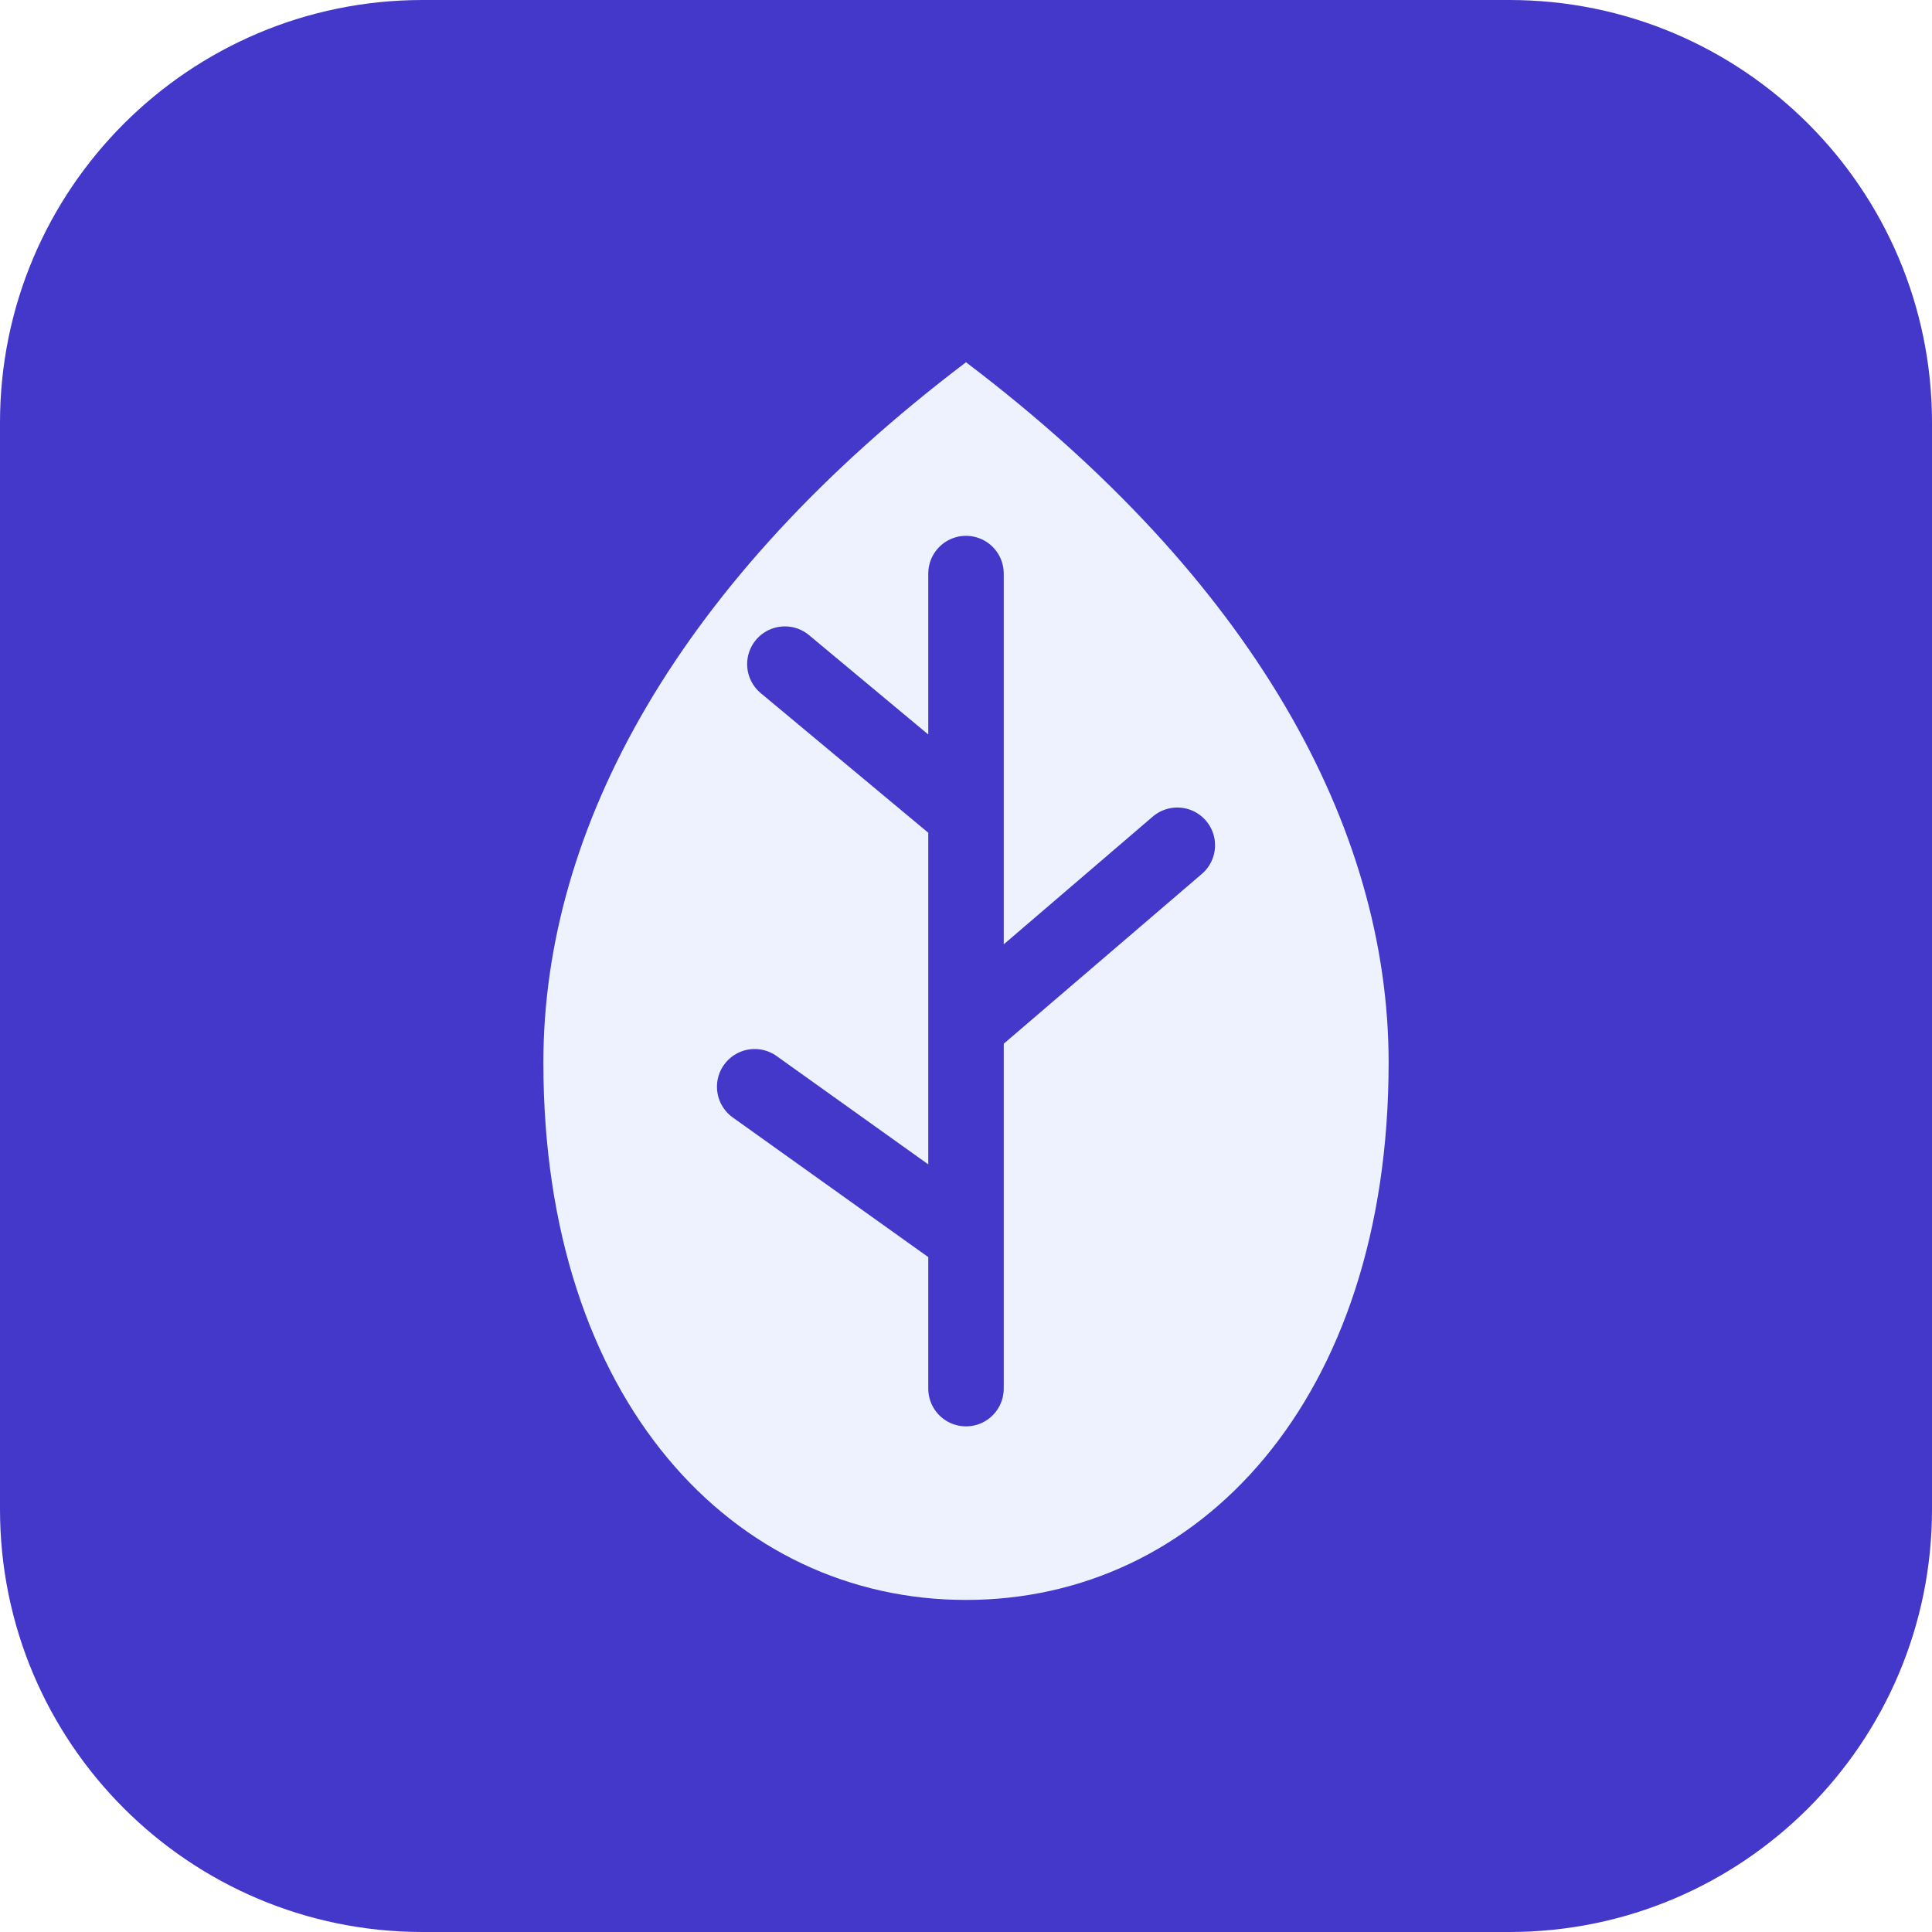
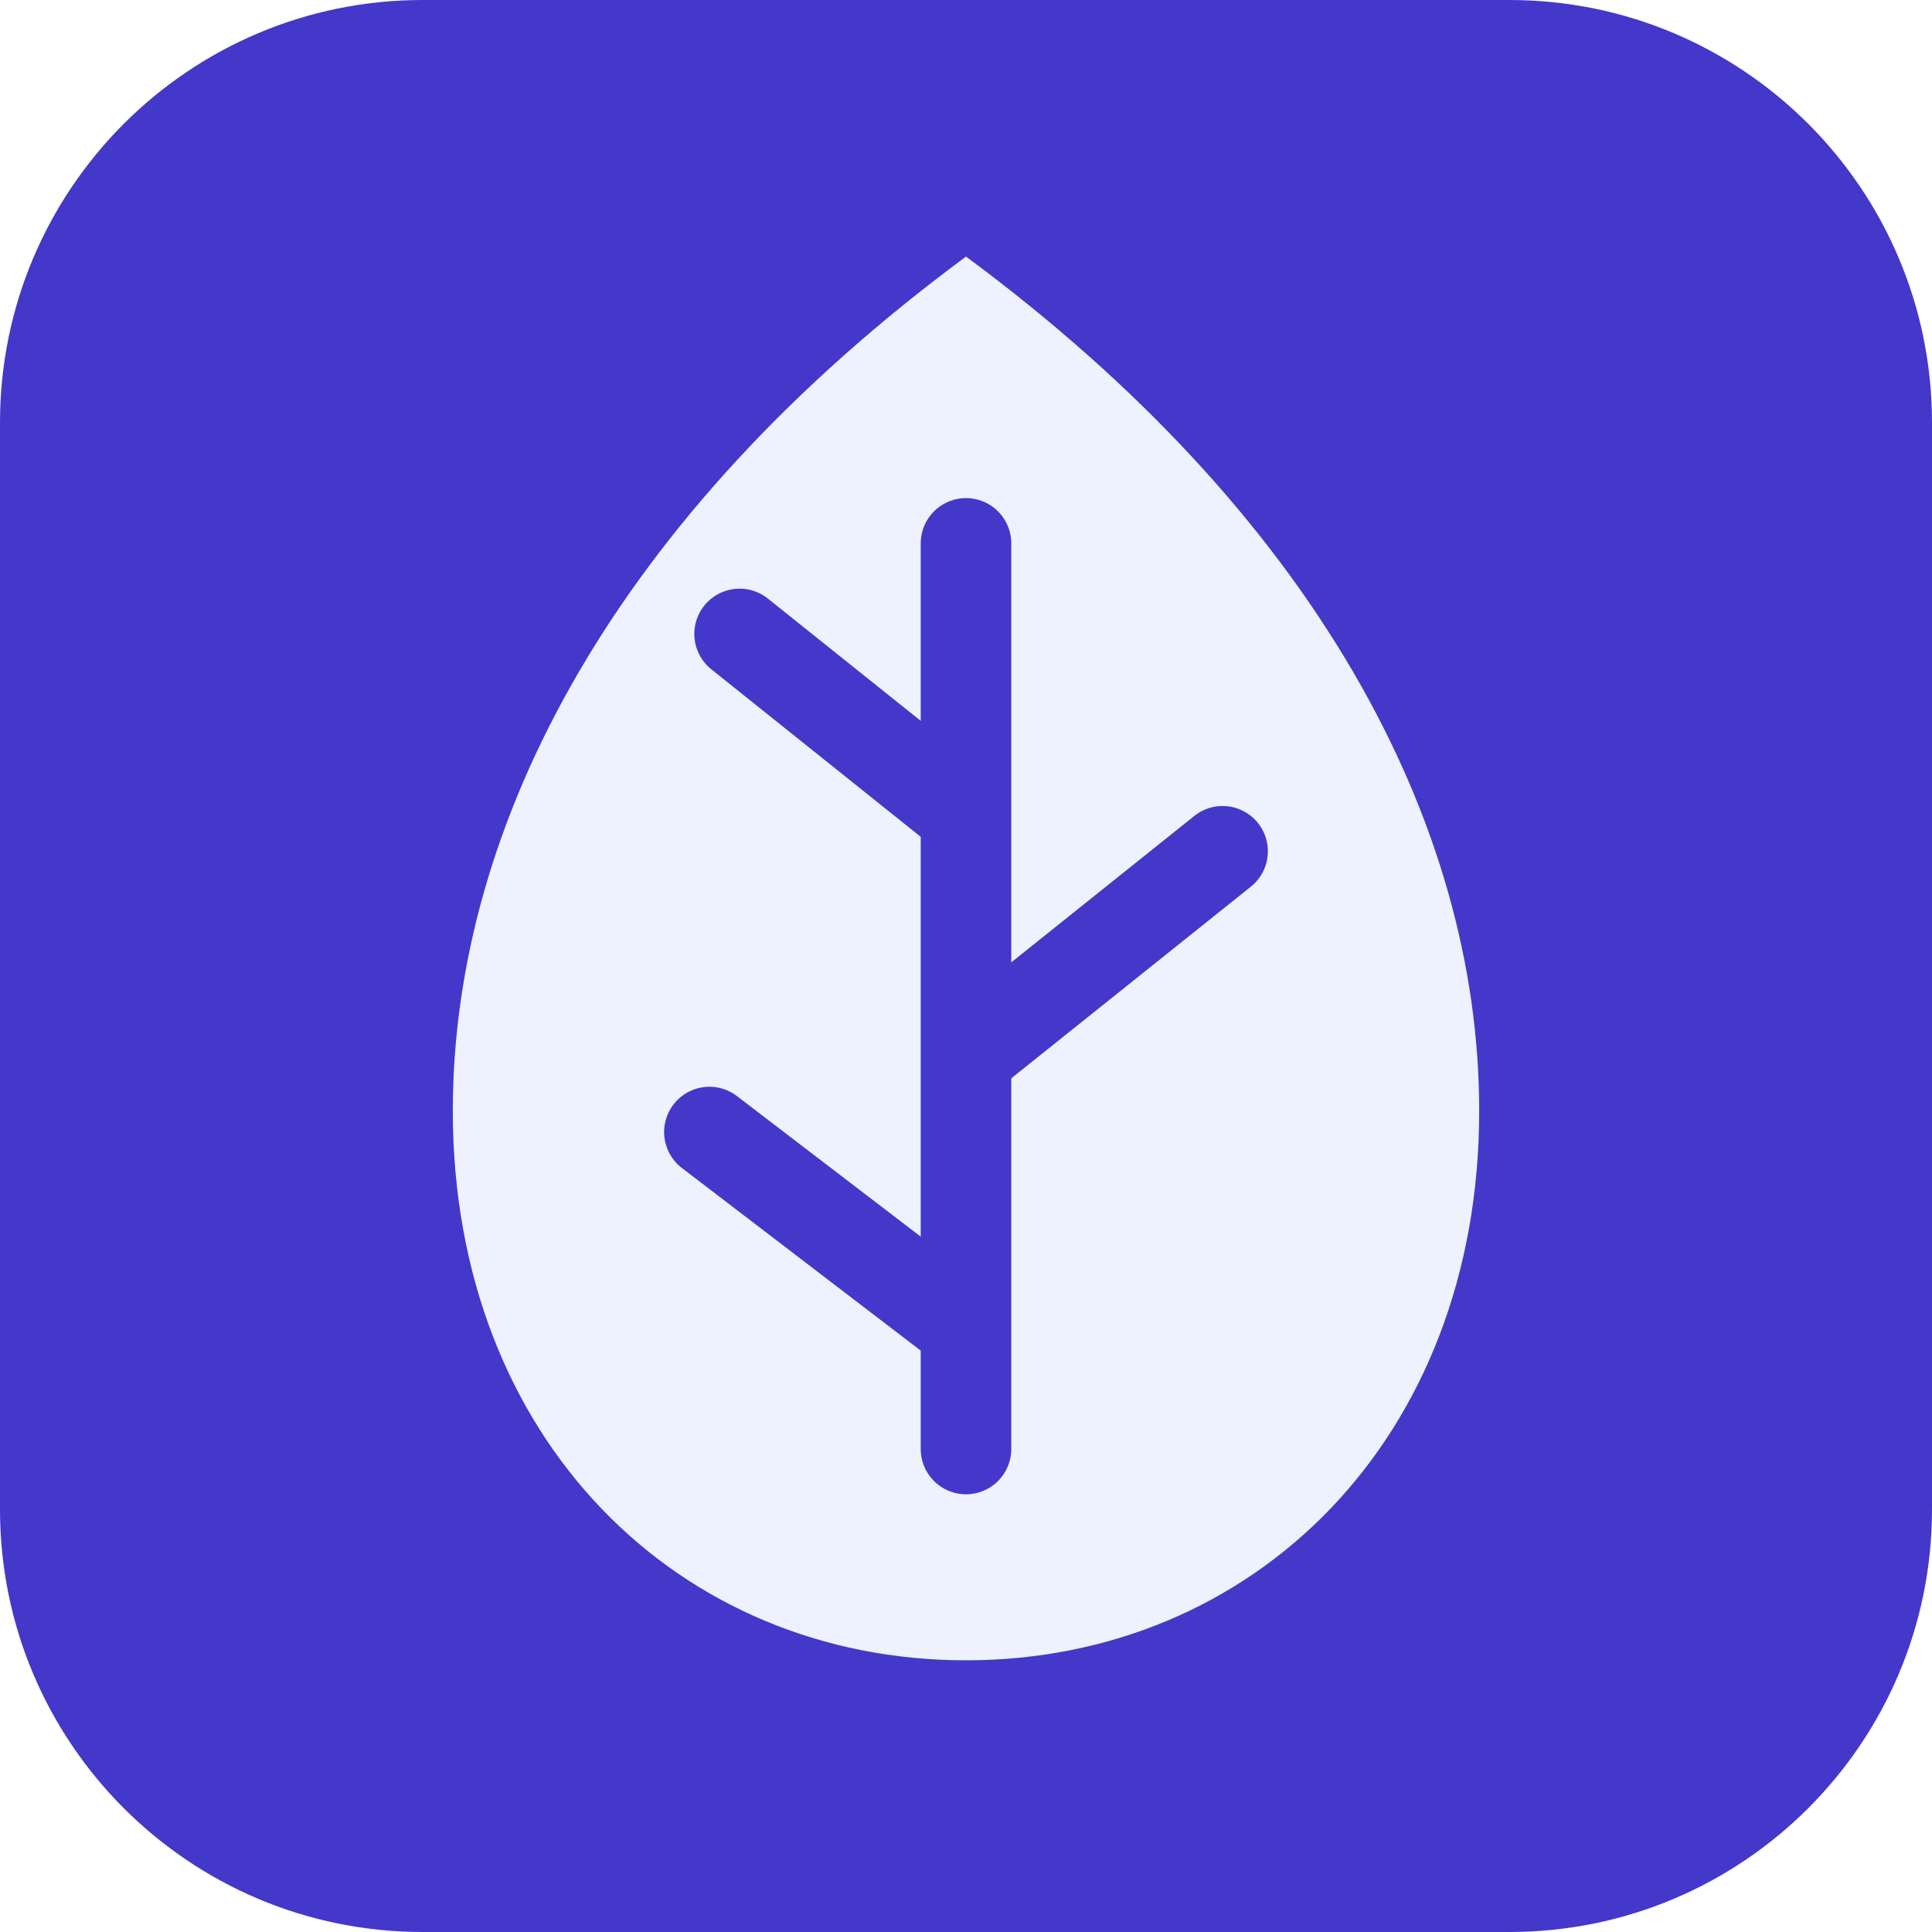
<svg xmlns="http://www.w3.org/2000/svg" viewBox="0 0 64 64" role="img" aria-label="Casefern">
  <rect width="64" height="64" rx="14" fill="#4338ca" />
-   <path d="M32 12c9.5 7.2 14 15.4 14 23.2C46 46.4 39.7 53 32 53s-14-6.6-14-17.8C18 27.4 22.5 19.2 32 12Z" fill="#eef2ff" />
-   <path d="M32 19v27M32 27l-6-5M32 34l7-6M32 41l-7-5" fill="none" stroke="#4338ca" stroke-width="2.5" stroke-linecap="round" />
+   <path d="M32 8.5c11.5 8.5 17 18.7 17 28.3C49 47.7 41.5 55 32 55s-17-7.3-17-18.2C15 27.2 20.5 17 32 8.5Z" fill="#eef2ff" />
+   <path d="M32 18v30M32 27l-7.5-6M32 35l8.5-6.8M32 44l-8.5-6.5" fill="none" stroke="#4338ca" stroke-width="3" stroke-linecap="round" />
</svg>
